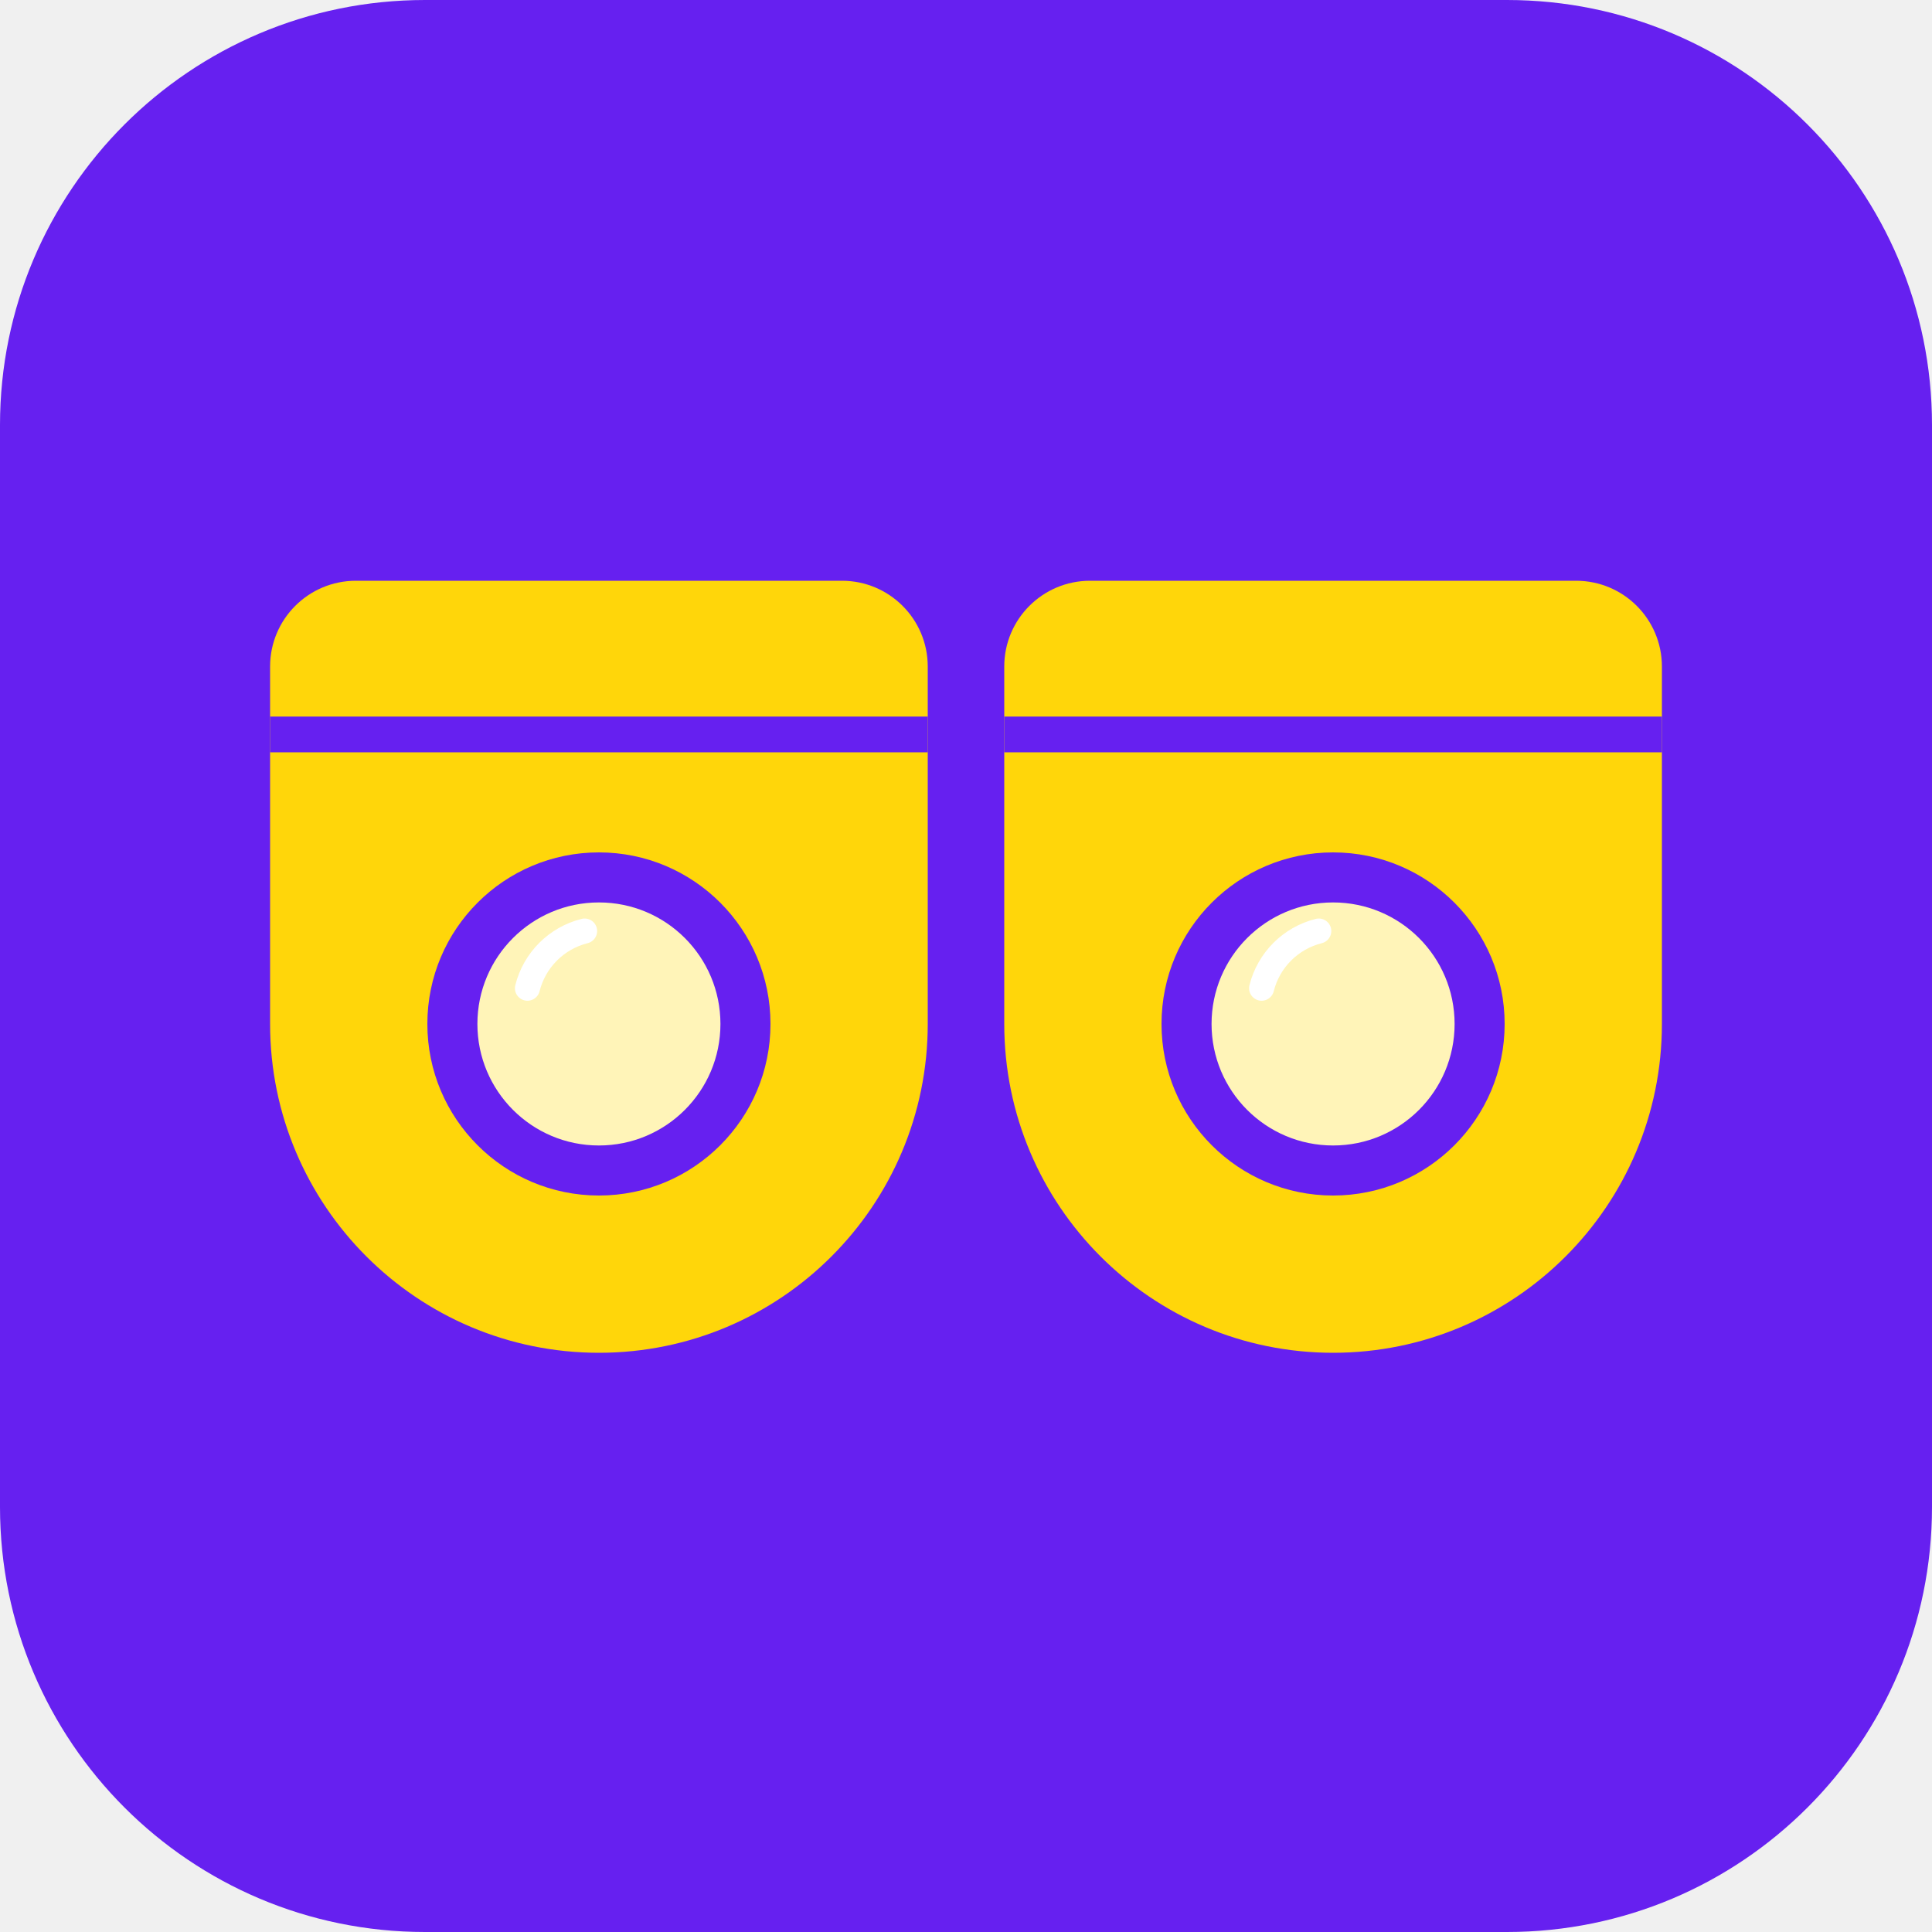
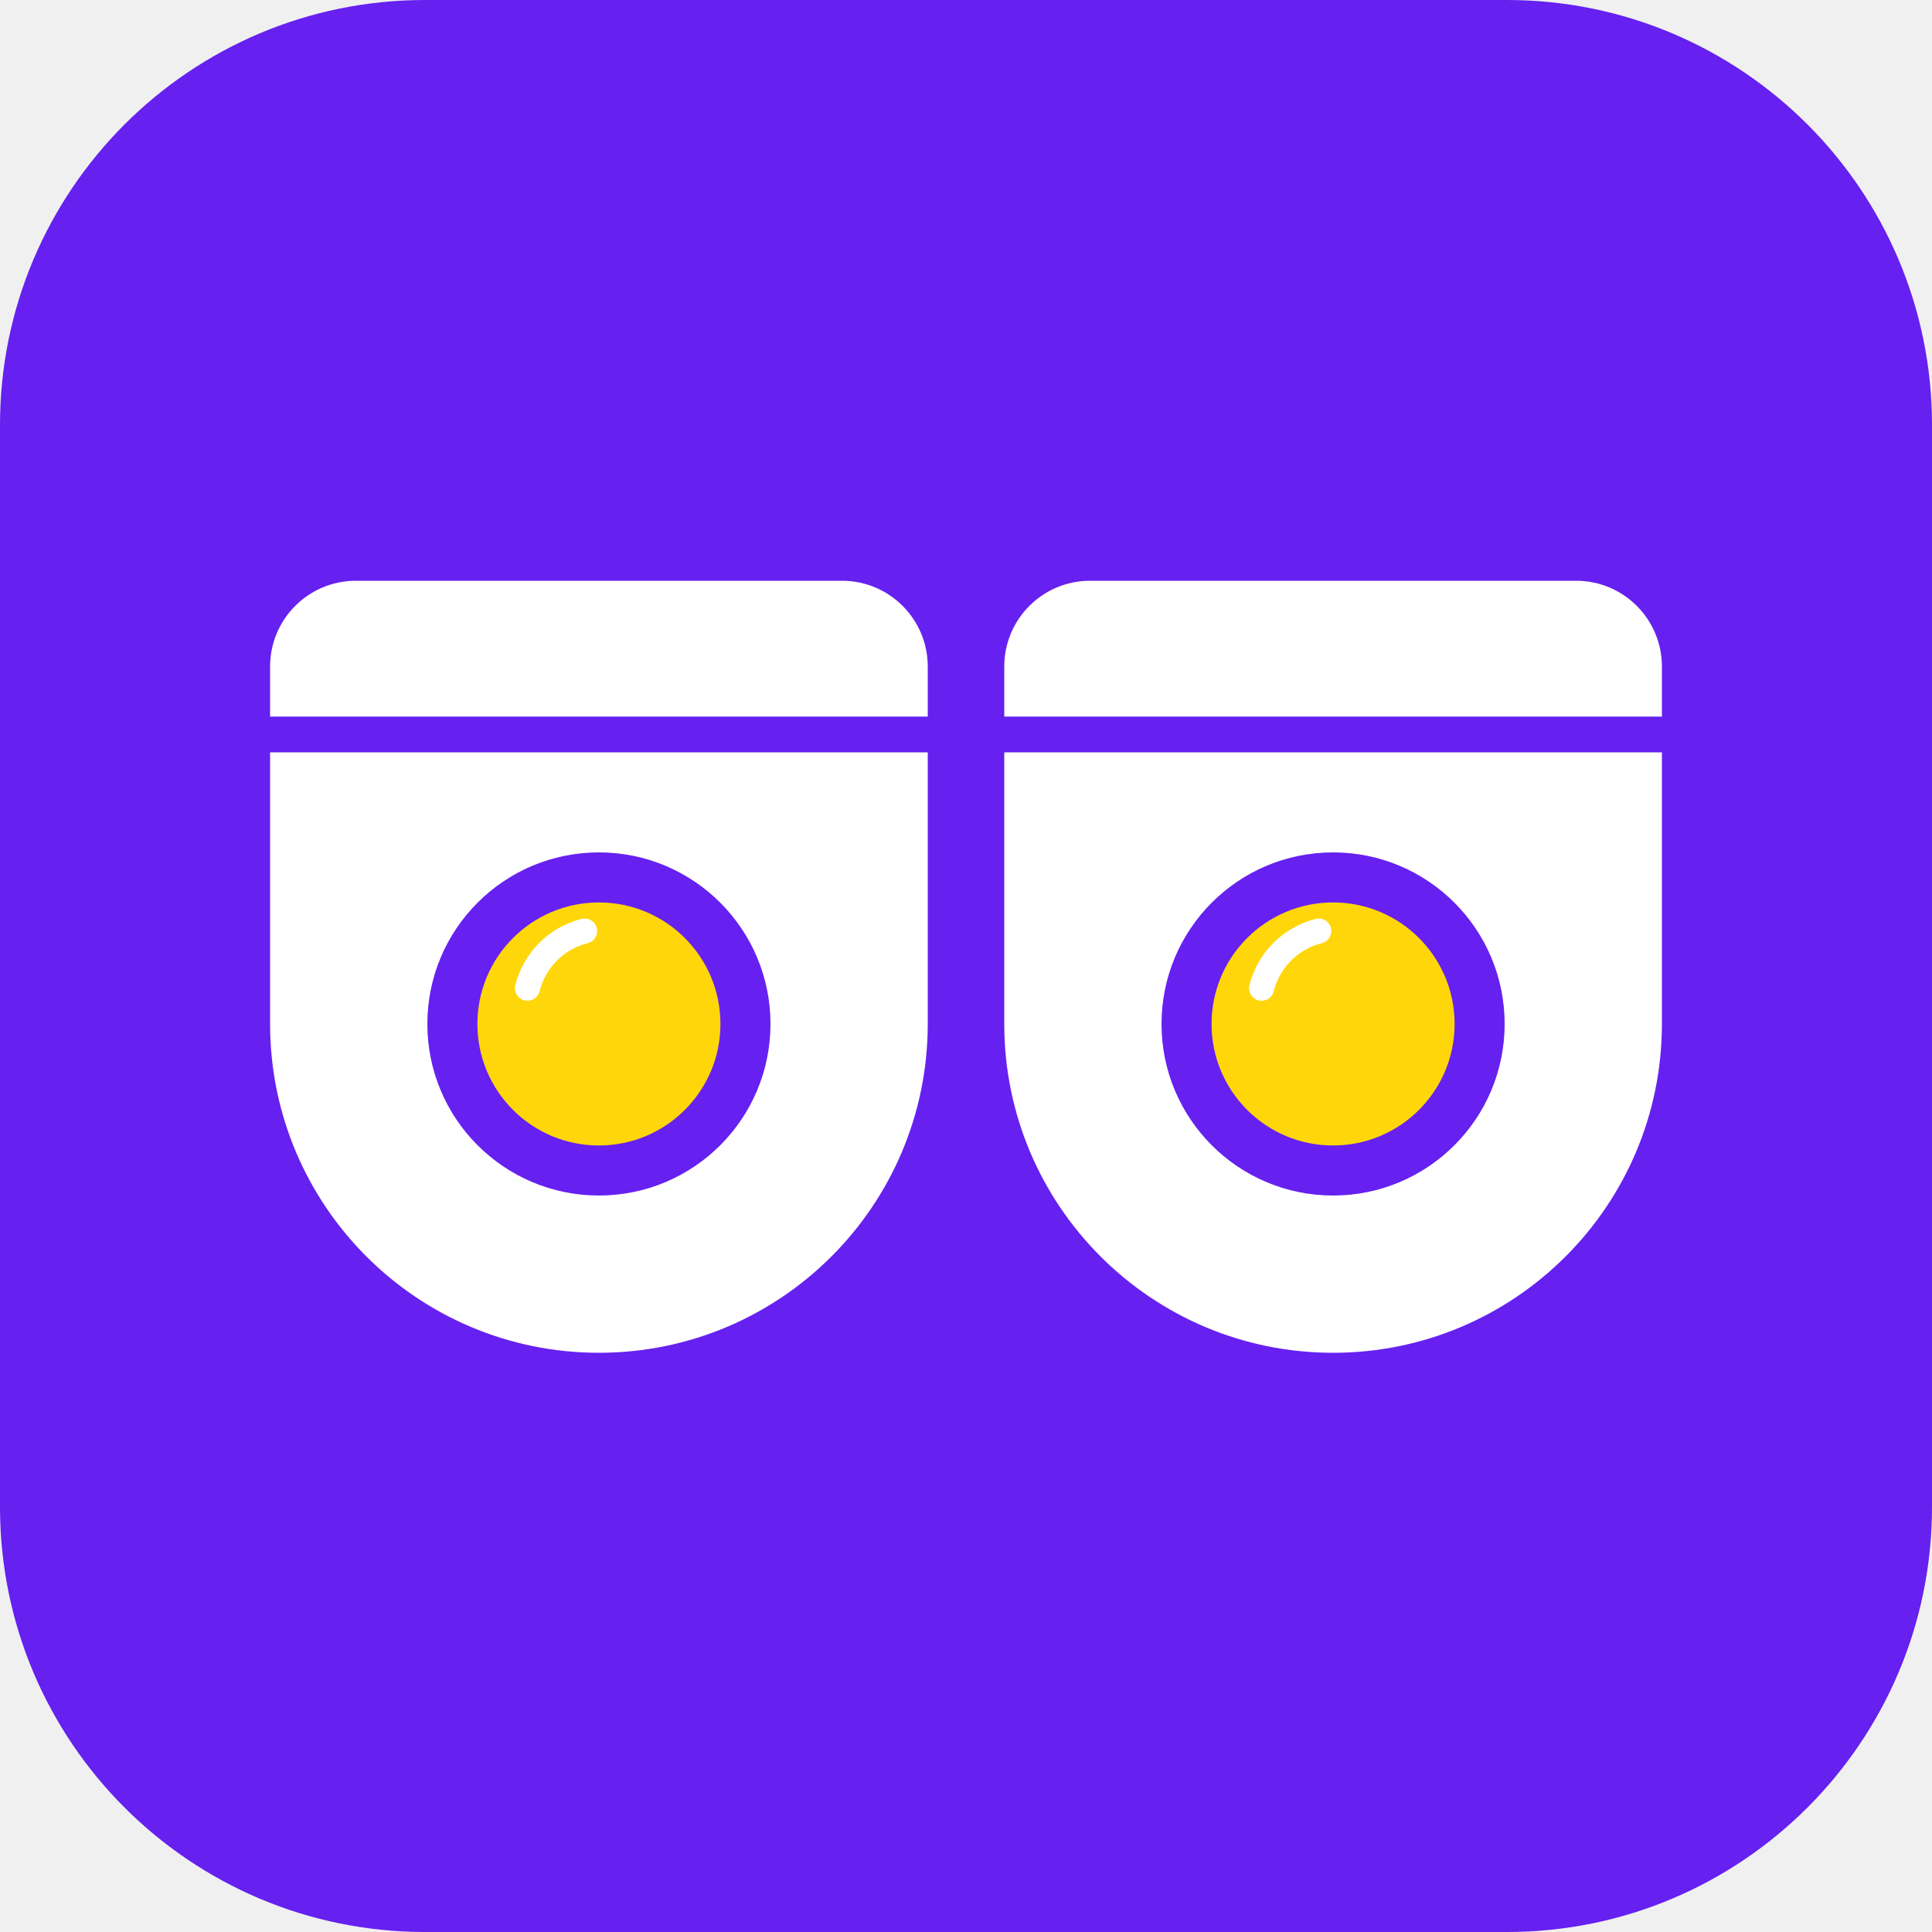
<svg xmlns="http://www.w3.org/2000/svg" viewBox="0 0 200 200">
  <rect width="200" height="200" rx="44" fill="#6620F0" />
  <g transform="translate(62 106) scale(0.74)">
-     <path d="M-46 0V-50a12 12 0 0 1 12-12h68a12 12 0 0 1 12 12V0a46 46 0 0 1-92 0z" fill="#FFD60A" />
-     <circle r="24" fill="#6620F0" />
-     <rect x="-46" y="-43" width="92" height="5" fill="#6620F0" />
-     <circle r="17" fill="#FFF4B8" />
+     <path d="M-46 0V-50a12 12 0 0 1 12-12h68a12 12 0 0 1 12 12V0a46 46 0 0 1-92 0zM24 0a24 24 0 1 0-48 0a24 24 0 1 0 48 0zM-46-43h92v5h-92z" fill="#FFFFFF" fill-rule="evenodd" />
+     <circle r="17" fill="#FFD60A" />
    <path d="M-10-5a11 11 0 0 1 8-8" fill="none" stroke="#FFFFFF" stroke-width="3.5" stroke-linecap="round" />
  </g>
  <g transform="translate(138 106) scale(0.74)">
-     <path d="M-46 0V-50a12 12 0 0 1 12-12h68a12 12 0 0 1 12 12V0a46 46 0 0 1-92 0z" fill="#FFD60A" />
-     <circle r="24" fill="#6620F0" />
-     <rect x="-46" y="-43" width="92" height="5" fill="#6620F0" />
-     <circle r="17" fill="#FFF4B8" />
+     <path d="M-46 0V-50a12 12 0 0 1 12-12h68a12 12 0 0 1 12 12V0a46 46 0 0 1-92 0zM24 0a24 24 0 1 0-48 0a24 24 0 1 0 48 0zM-46-43h92v5h-92z" fill="#FFFFFF" fill-rule="evenodd" />
+     <circle r="17" fill="#FFD60A" />
    <path d="M-10-5a11 11 0 0 1 8-8" fill="none" stroke="#FFFFFF" stroke-width="3.5" stroke-linecap="round" />
  </g>
</svg>
